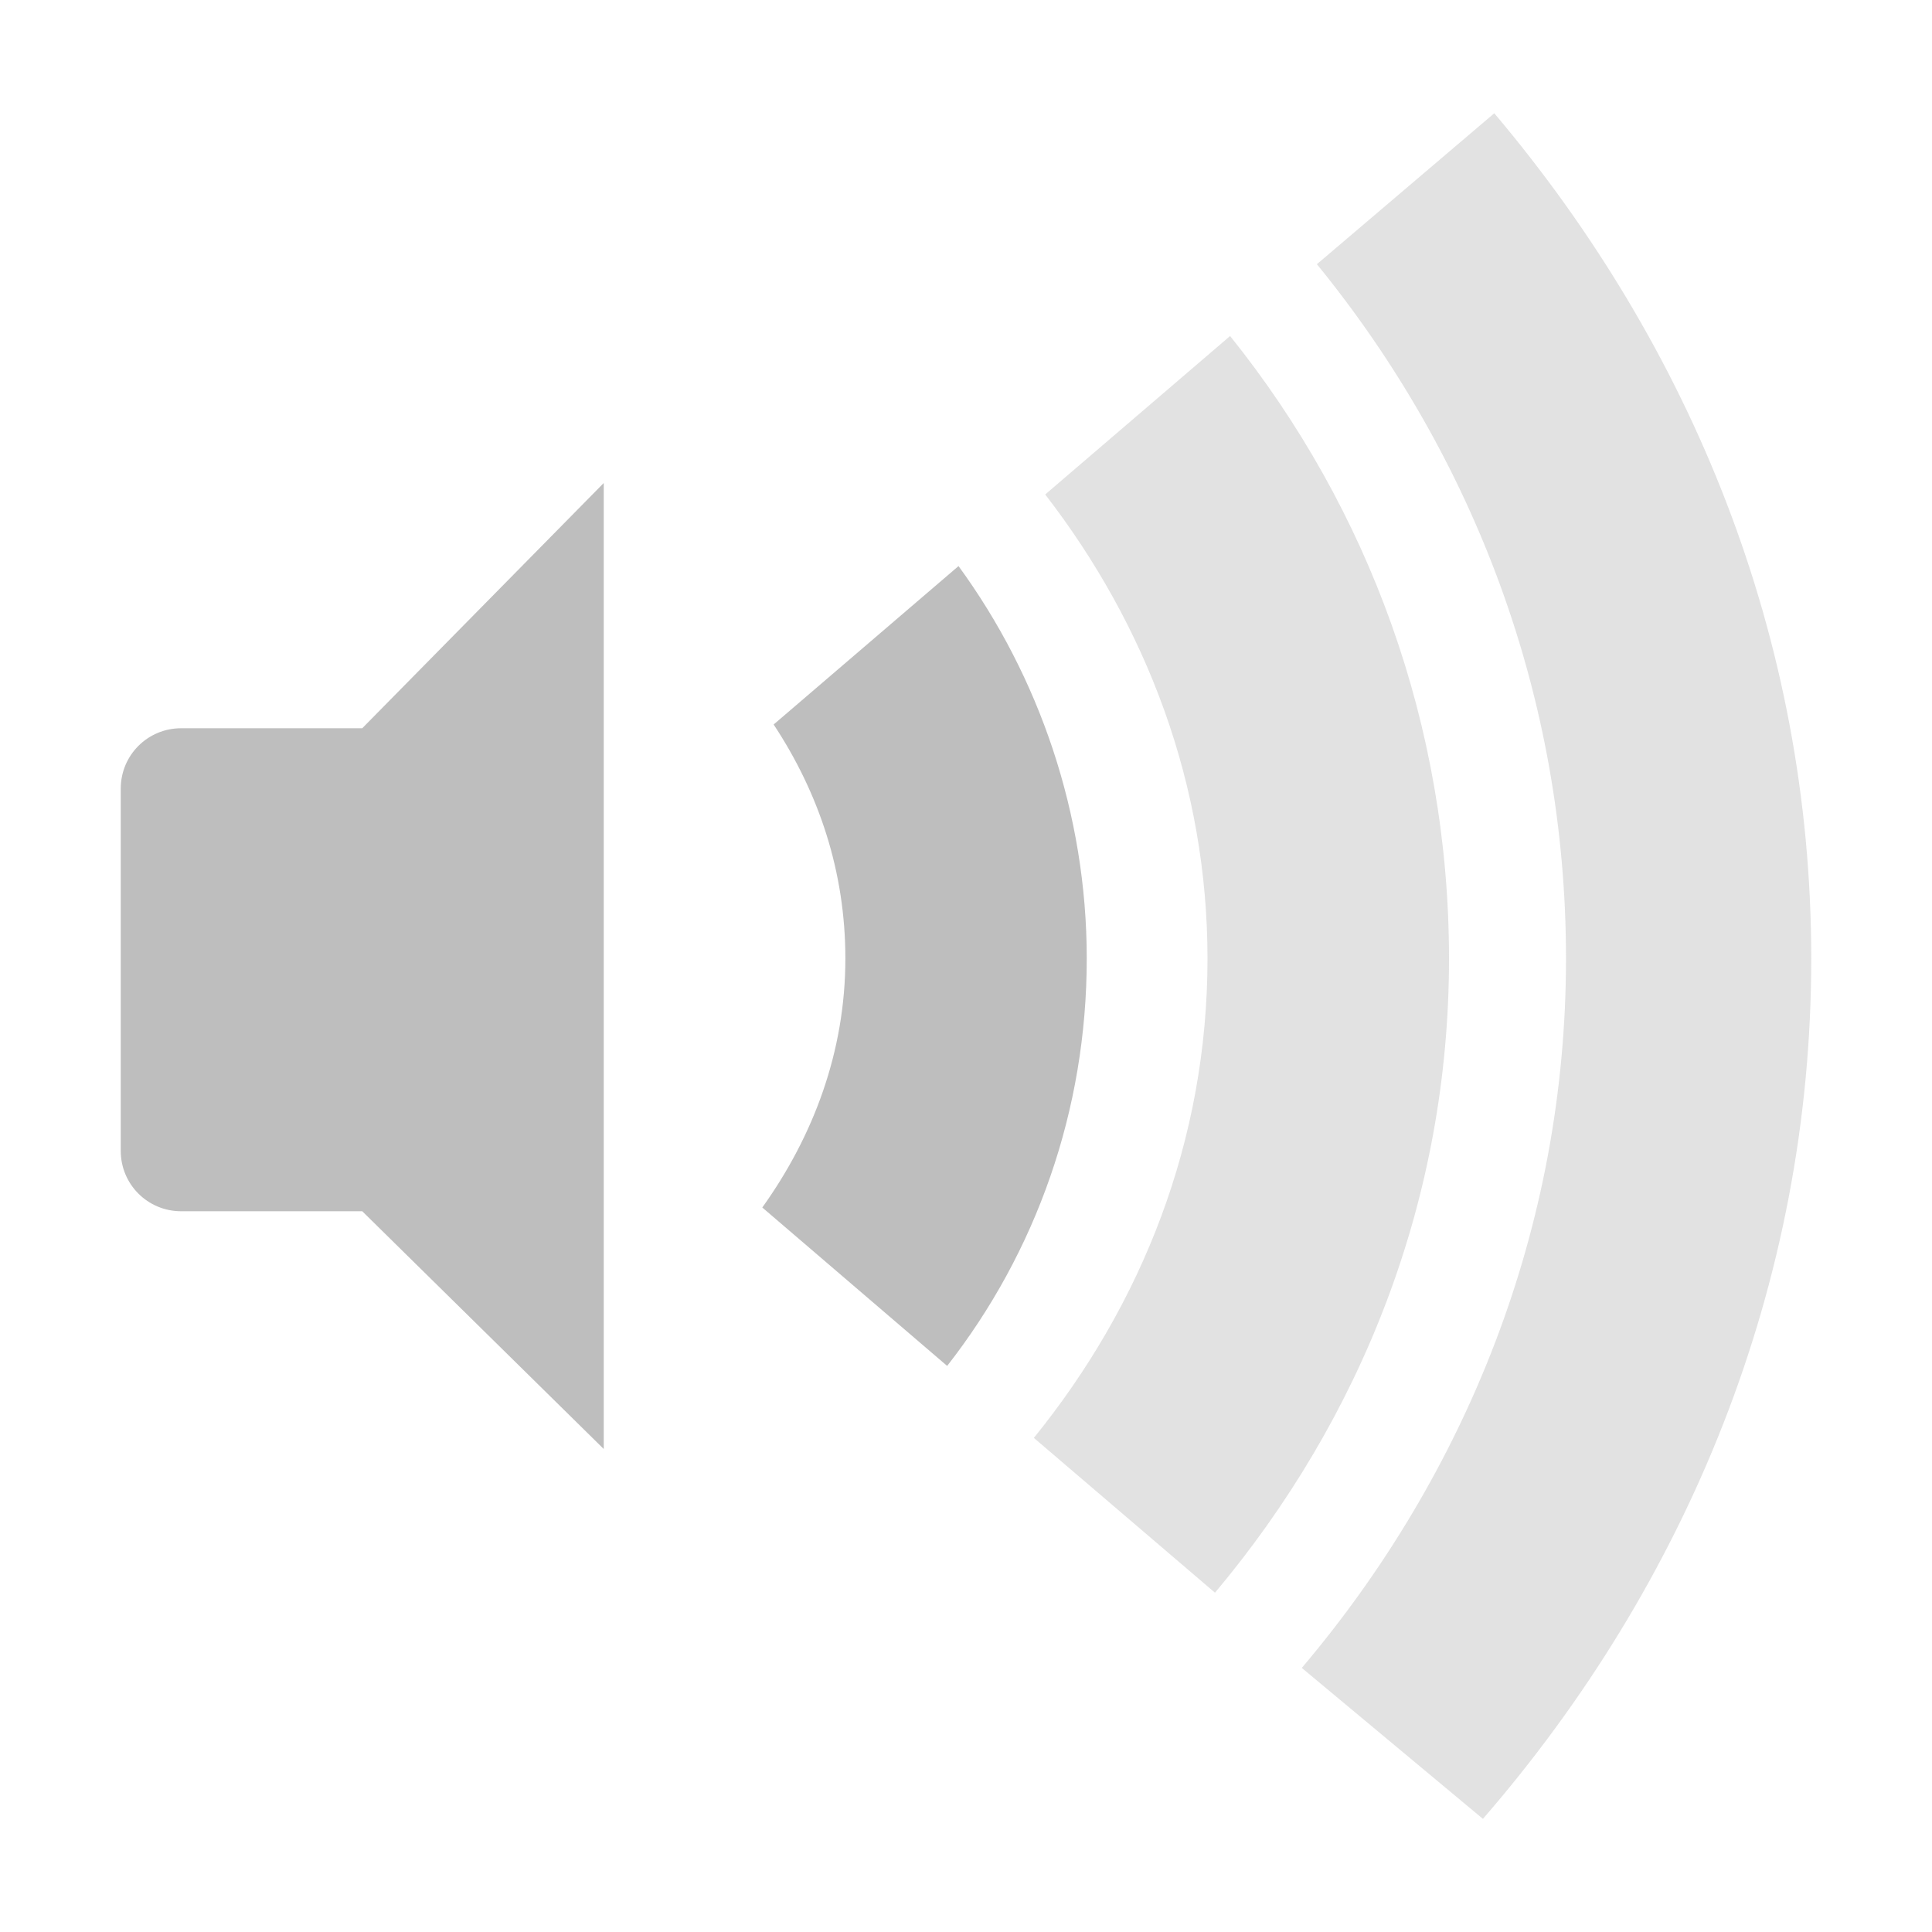
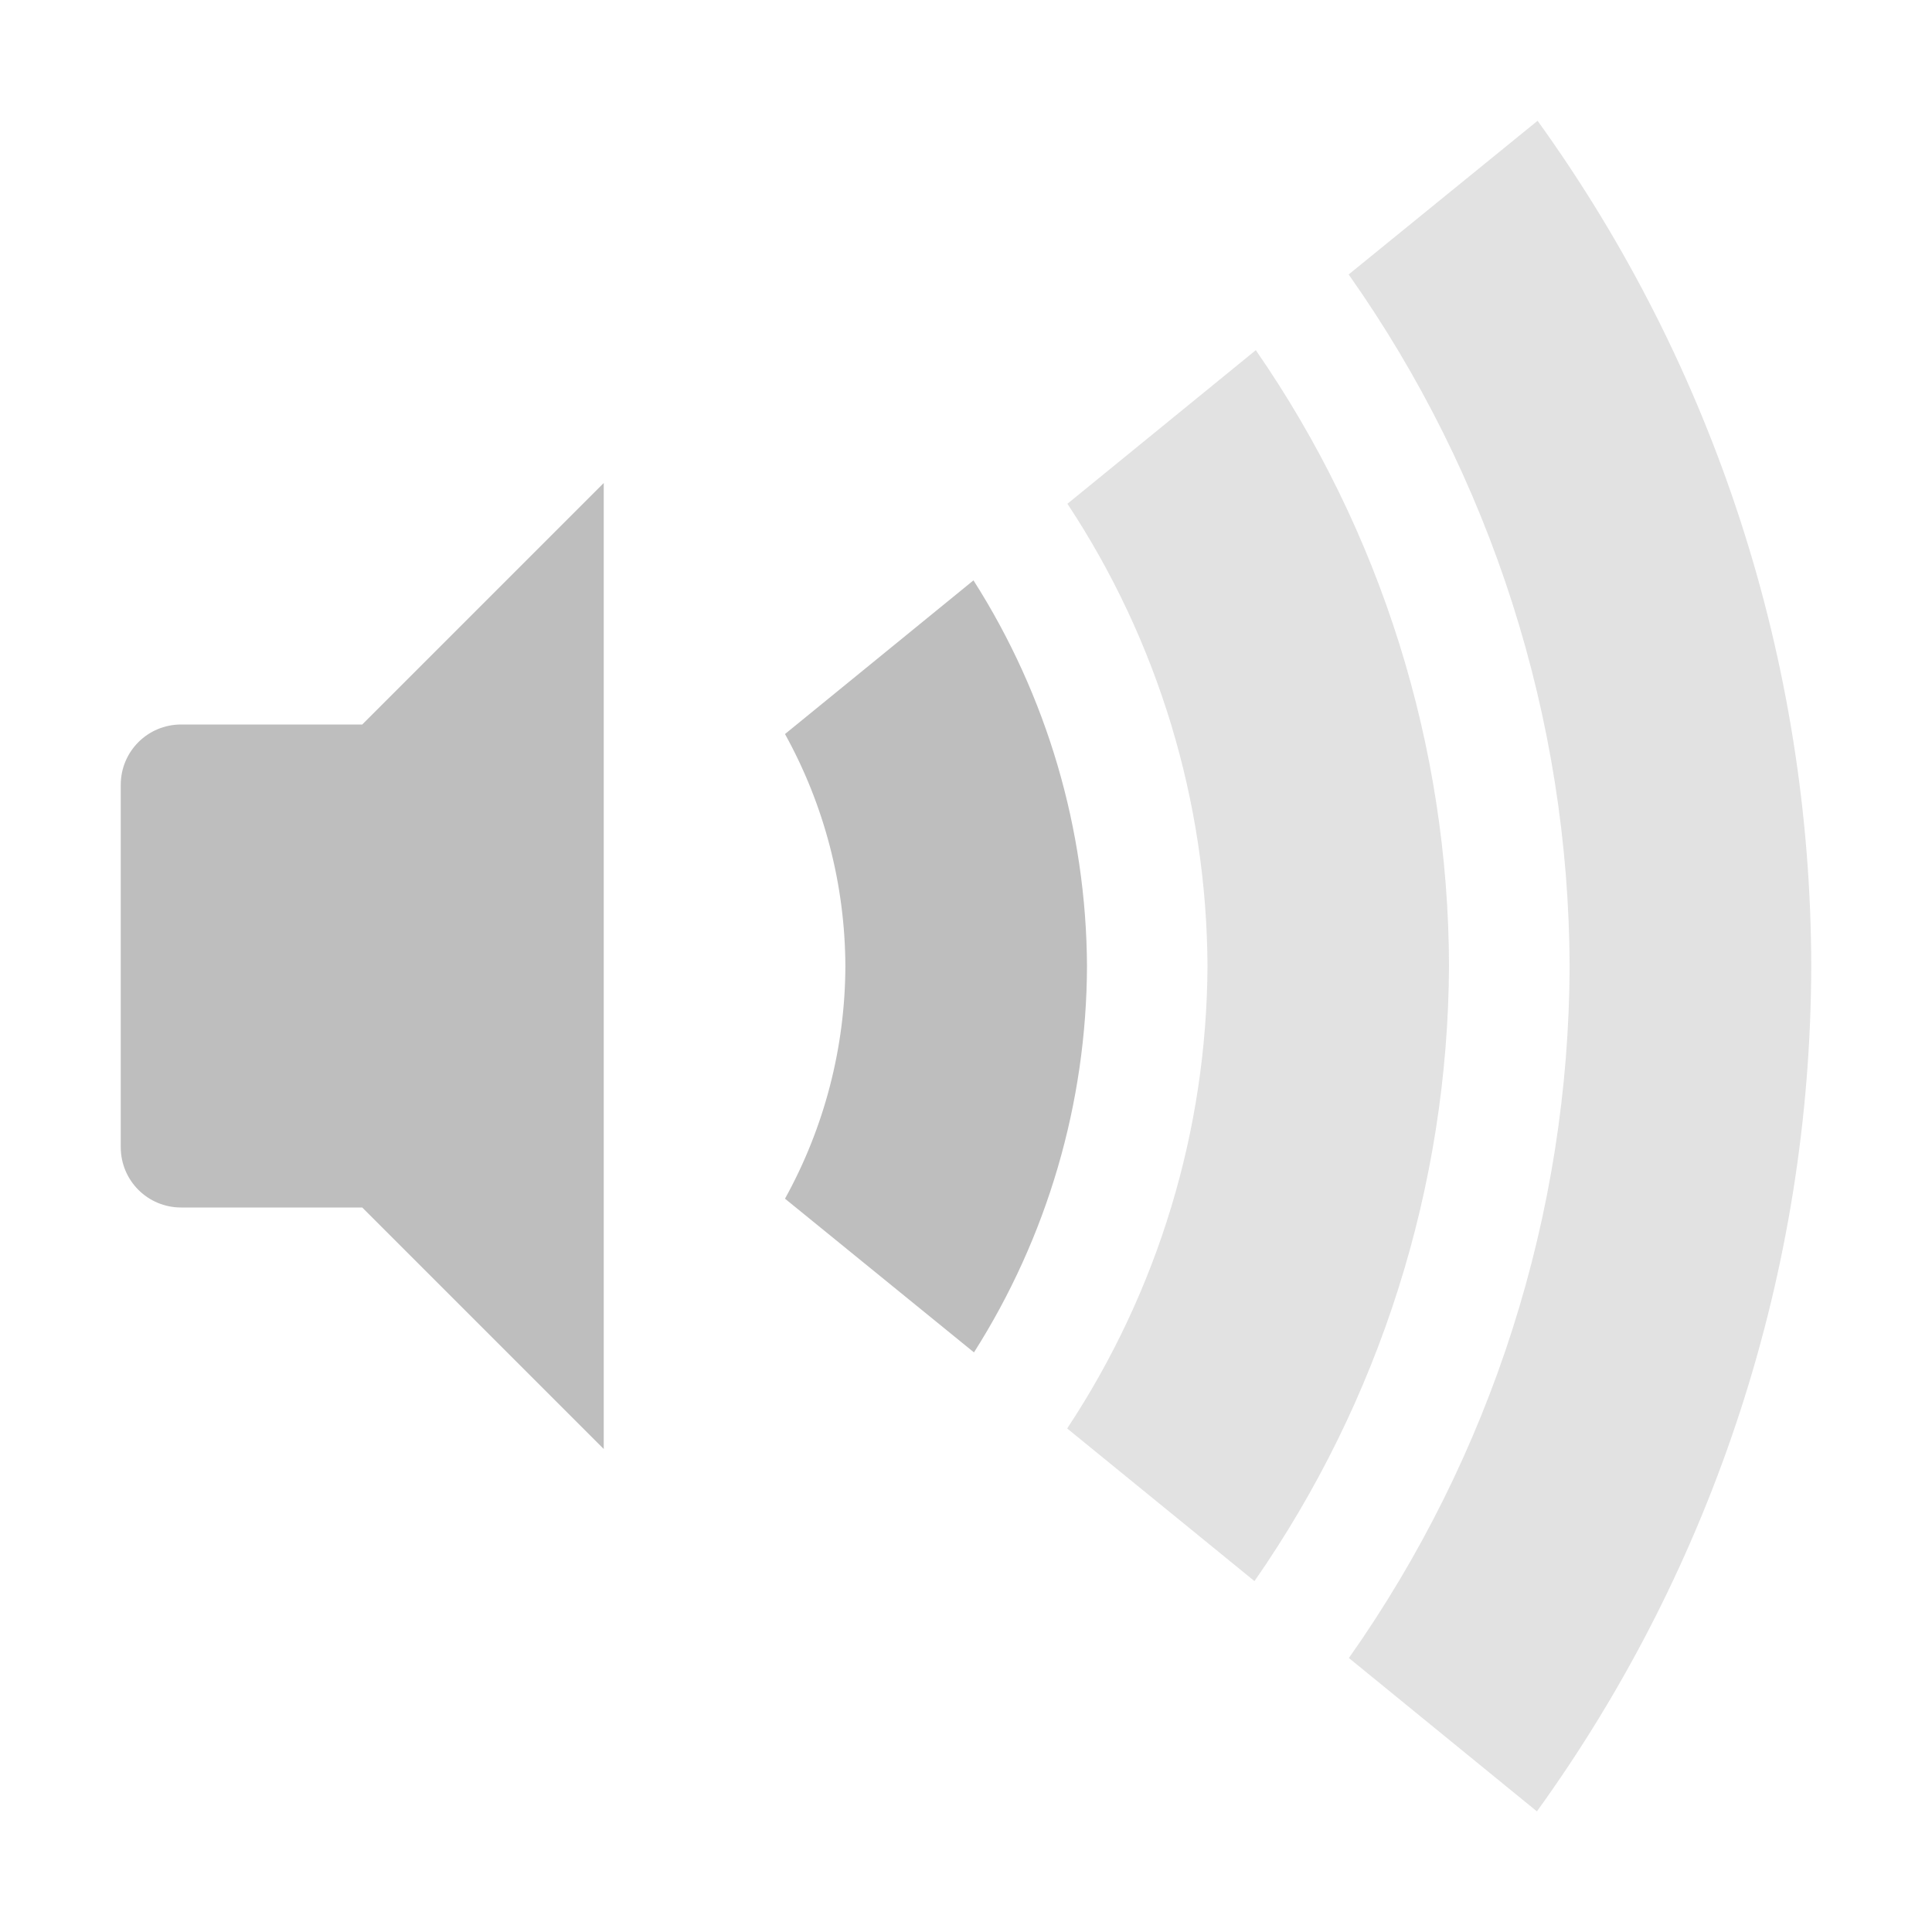
<svg xmlns="http://www.w3.org/2000/svg" width="16" height="16" version="1.1">
-   <path fill="#bebebe" d="m5 4l-2 2.031h-1.5c-0.277 0-0.5 0.223-0.5 0.5v3c0 0.277 0.223 0.5 0.5 0.5h1.5l2 1.969v-8zm2.938 0.688l-1.531 1.312c0.375 0.568 0.594 1.219 0.594 1.938 0 0.769-0.264 1.47-0.688 2.062l1.531 1.312c0.736-0.942 1.156-2.115 1.156-3.374 0-1.196-0.393-2.334-1.062-3.25z" />
-   <path opacity=".45" d="m12.375 0.938l-1.469 1.25c1.299 1.593 2.063 3.586 2.063 5.75 0 2.224-0.823 4.263-2.188 5.875l1.5 1.25c1.687-1.946 2.719-4.416 2.719-7.125 0-2.657-0.996-5.071-2.625-7zm-2.187 1.844l-1.532 1.313c0.837 1.084 1.344 2.4 1.344 3.844 0 1.501-0.54 2.861-1.438 3.969l1.5 1.282c1.216-1.448 1.938-3.263 1.938-5.25 0-1.932-0.664-3.726-1.812-5.156z" fill="#bebebe" />
+   <path d="m5 4l-2 2h-1-0.5c-0.277 0-0.5 0.223-0.5 0.5v3c0 0.277 0.223 0.5 0.5 0.5h0.5 1l2 2v-8zm3.061 0.807l-1.56 1.272a4 4 0 0 1 0.5 1.922 4 4 0 0 1 -0.5 1.926l1.565 1.273a6 6 0 0 0 0.936 -3.199 6 6 0 0 0 -0.939 -3.193z" fill="#bebebe" />
+   <path d="m12.734 1l-1.565 1.273a10 10 0 0 1 1.83 5.727 10 10 0 0 1 -1.828 5.731l1.557 1.27a12 12 0 0 0 2.272 -7 12 12 0 0 0 -2.266 -7zm-2.334 1.9l-1.56 1.272a7 7 0 0 1 1.16 3.828 7 7 0 0 1 -1.162 3.83l1.551 1.264a9 9 0 0 0 1.611 -5.094 9 9 0 0 0 -1.6 -5.1z" fill="#bebebe" opacity=".45" />
</svg>
